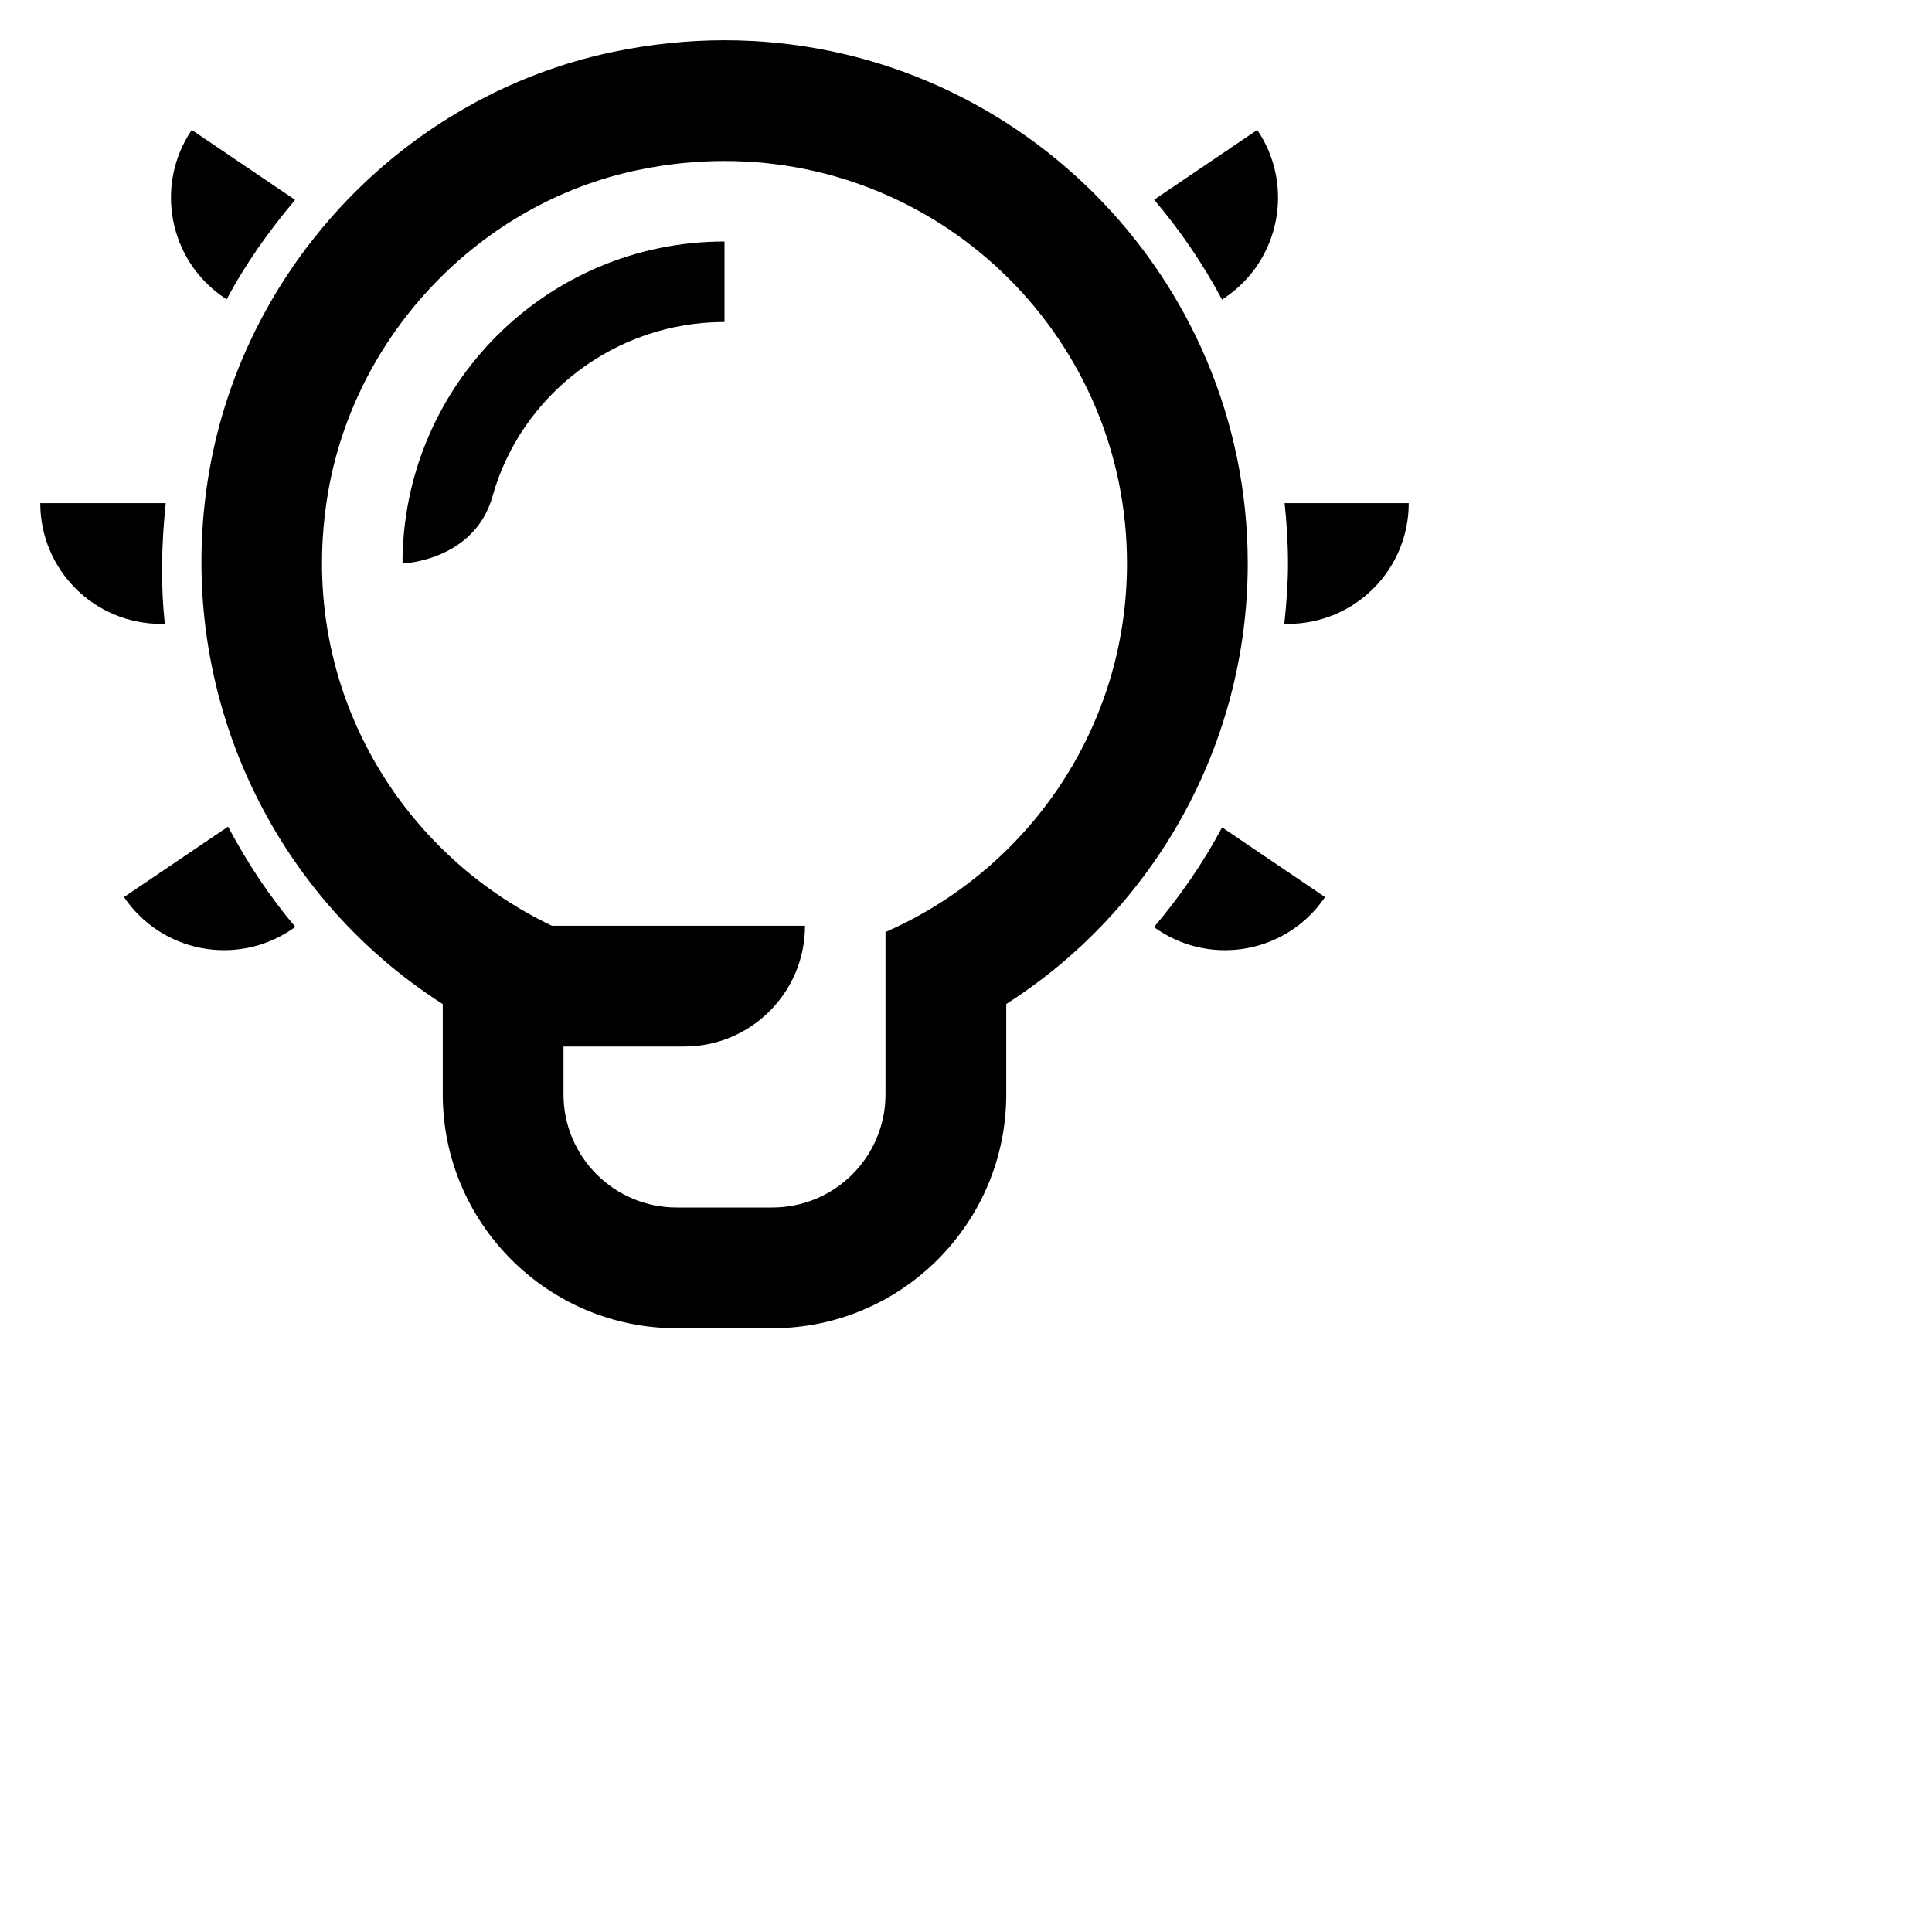
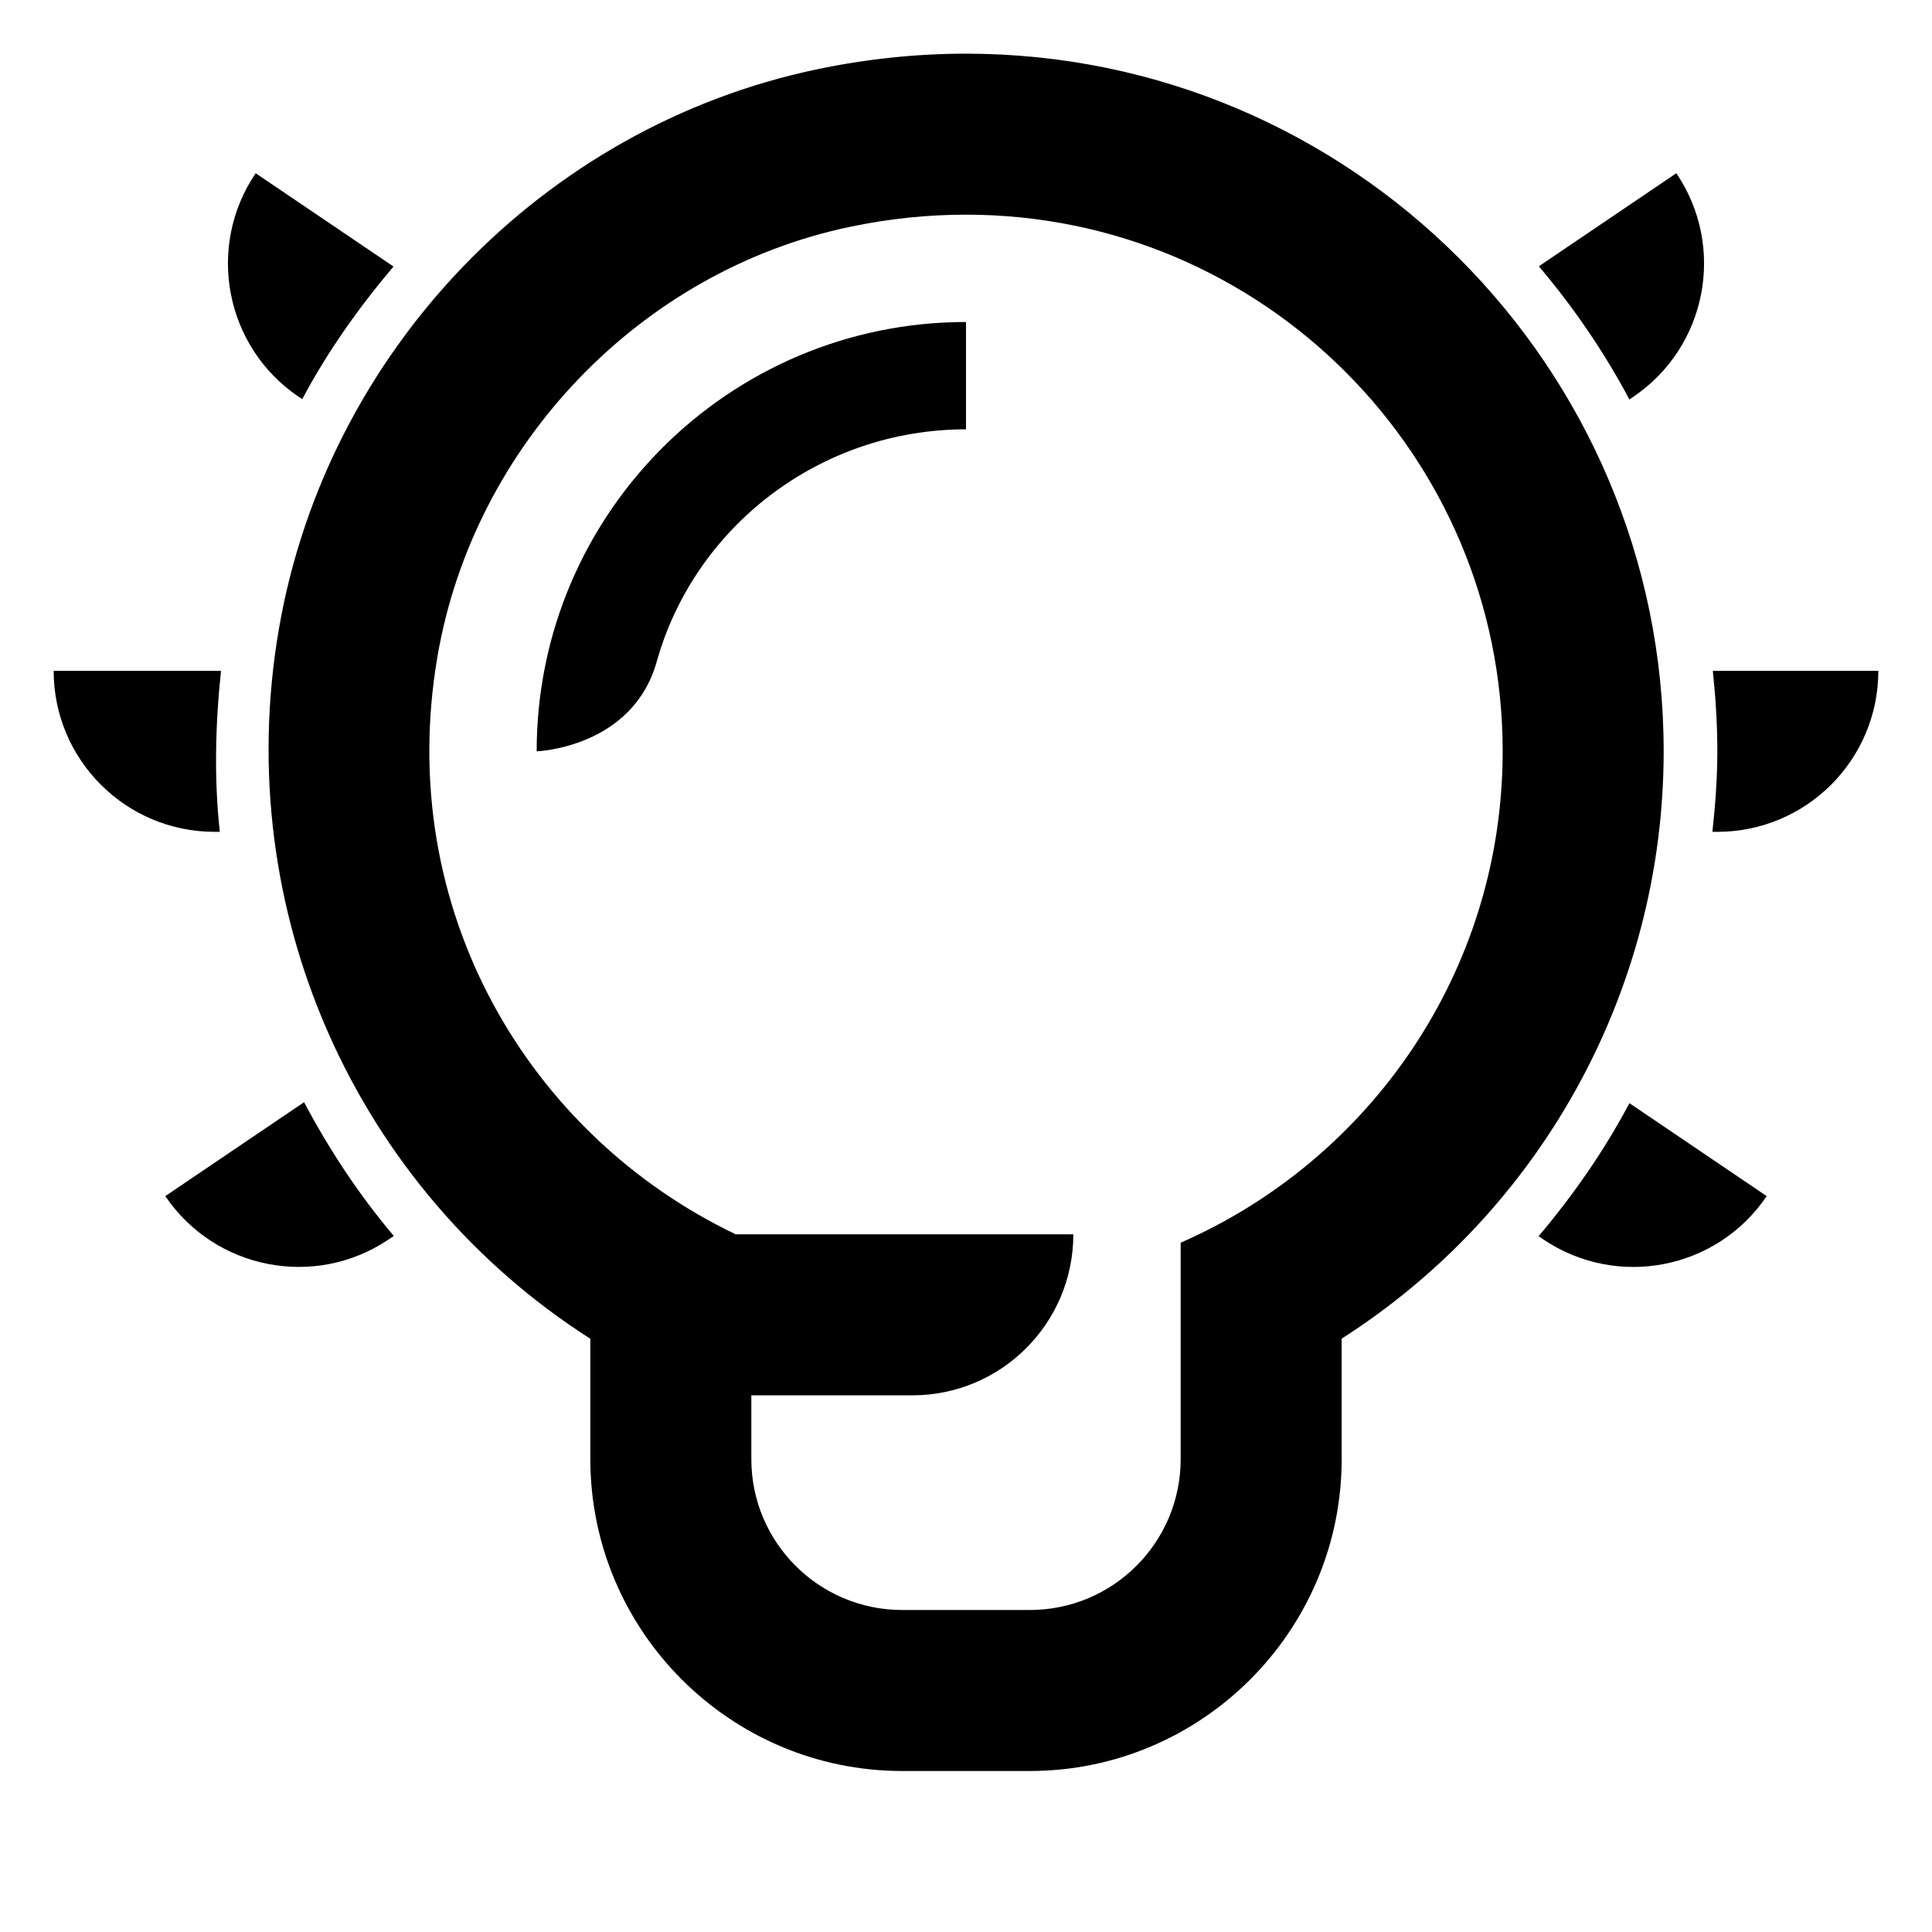
- <svg xmlns="http://www.w3.org/2000/svg" width="24" height="24" viewBox="0 0 24 24">
+ <svg xmlns="http://www.w3.org/2000/svg" width="18" height="18" viewBox="0 0 18 18">
  <path d="M0.5 6.25H2.059C2.006 6.756 1.994 7.259 2.048 7.75H2C1.171 7.75 0.5 7.078 0.5 6.25Z" />
  <path d="M1.541 11.145L1.54 11.144L2.833 10.269C3.068 10.712 3.344 11.131 3.669 11.515L3.623 11.546C2.938 12.01 2.005 11.83 1.541 11.145Z" />
  <path d="M2.382 1.614L3.666 2.483C3.343 2.866 3.051 3.275 2.816 3.719L2.783 3.697C2.097 3.233 1.917 2.3 2.382 1.614Z" />
  <path d="M14.337 2.481L15.618 1.614C16.083 2.3 15.903 3.233 15.217 3.697L15.181 3.722C14.944 3.277 14.66 2.862 14.337 2.481Z" />
  <path d="M6.119 6.163C5.893 6.969 5 7 5 7C5 4.791 6.791 3 9 3L9 4C7.636 4 6.47 4.911 6.119 6.163Z" />
-   <path fill-rule="evenodd" clip-rule="evenodd" d="M7.615 0.645C8.074 0.549 8.54 0.5 9 0.5C12.584 0.5 15.5 3.416 15.5 7C15.5 9.236 14.35 11.29 12.5 12.472V13.594C12.5 15.196 11.196 16.5 9.594 16.5H8.406C6.804 16.5 5.5 15.196 5.5 13.594V12.473C3.319 11.079 2.147 8.493 2.598 5.862C3.042 3.276 5.058 1.179 7.615 0.645ZM11 13.594V11.578C12.764 10.806 14 9.049 14 7C14 4.239 11.761 2 9 2C8.647 2 8.287 2.036 7.921 2.113C5.966 2.521 4.414 4.146 4.076 6.115C3.671 8.473 4.926 10.578 6.855 11.5H10C10 12.329 9.328 13 8.5 13H7V13.594C7 14.371 7.63 15 8.406 15H9.594C10.37 15 11 14.371 11 13.594Z" />
+   <path fillRule="evenodd" clipRule="evenodd" d="M7.615 0.645C8.074 0.549 8.54 0.5 9 0.5C12.584 0.5 15.5 3.416 15.5 7C15.5 9.236 14.35 11.29 12.5 12.472V13.594C12.5 15.196 11.196 16.5 9.594 16.5H8.406C6.804 16.5 5.5 15.196 5.5 13.594V12.473C3.319 11.079 2.147 8.493 2.598 5.862C3.042 3.276 5.058 1.179 7.615 0.645ZM11 13.594V11.578C12.764 10.806 14 9.049 14 7C14 4.239 11.761 2 9 2C8.647 2 8.287 2.036 7.921 2.113C5.966 2.521 4.414 4.146 4.076 6.115C3.671 8.473 4.926 10.578 6.855 11.5H10C10 12.329 9.328 13 8.5 13H7V13.594C7 14.371 7.63 15 8.406 15H9.594C10.37 15 11 14.371 11 13.594Z" />
  <path d="M14.377 11.546L14.335 11.517C14.659 11.134 14.946 10.721 15.181 10.278L16.46 11.144L16.459 11.145C15.995 11.831 15.063 12.01 14.377 11.546Z" />
  <path d="M16 7C16 6.747 15.984 6.497 15.958 6.25H17.5C17.5 7.079 16.828 7.75 16 7.75H15.954C15.981 7.502 16 7.253 16 7Z" />
</svg>
